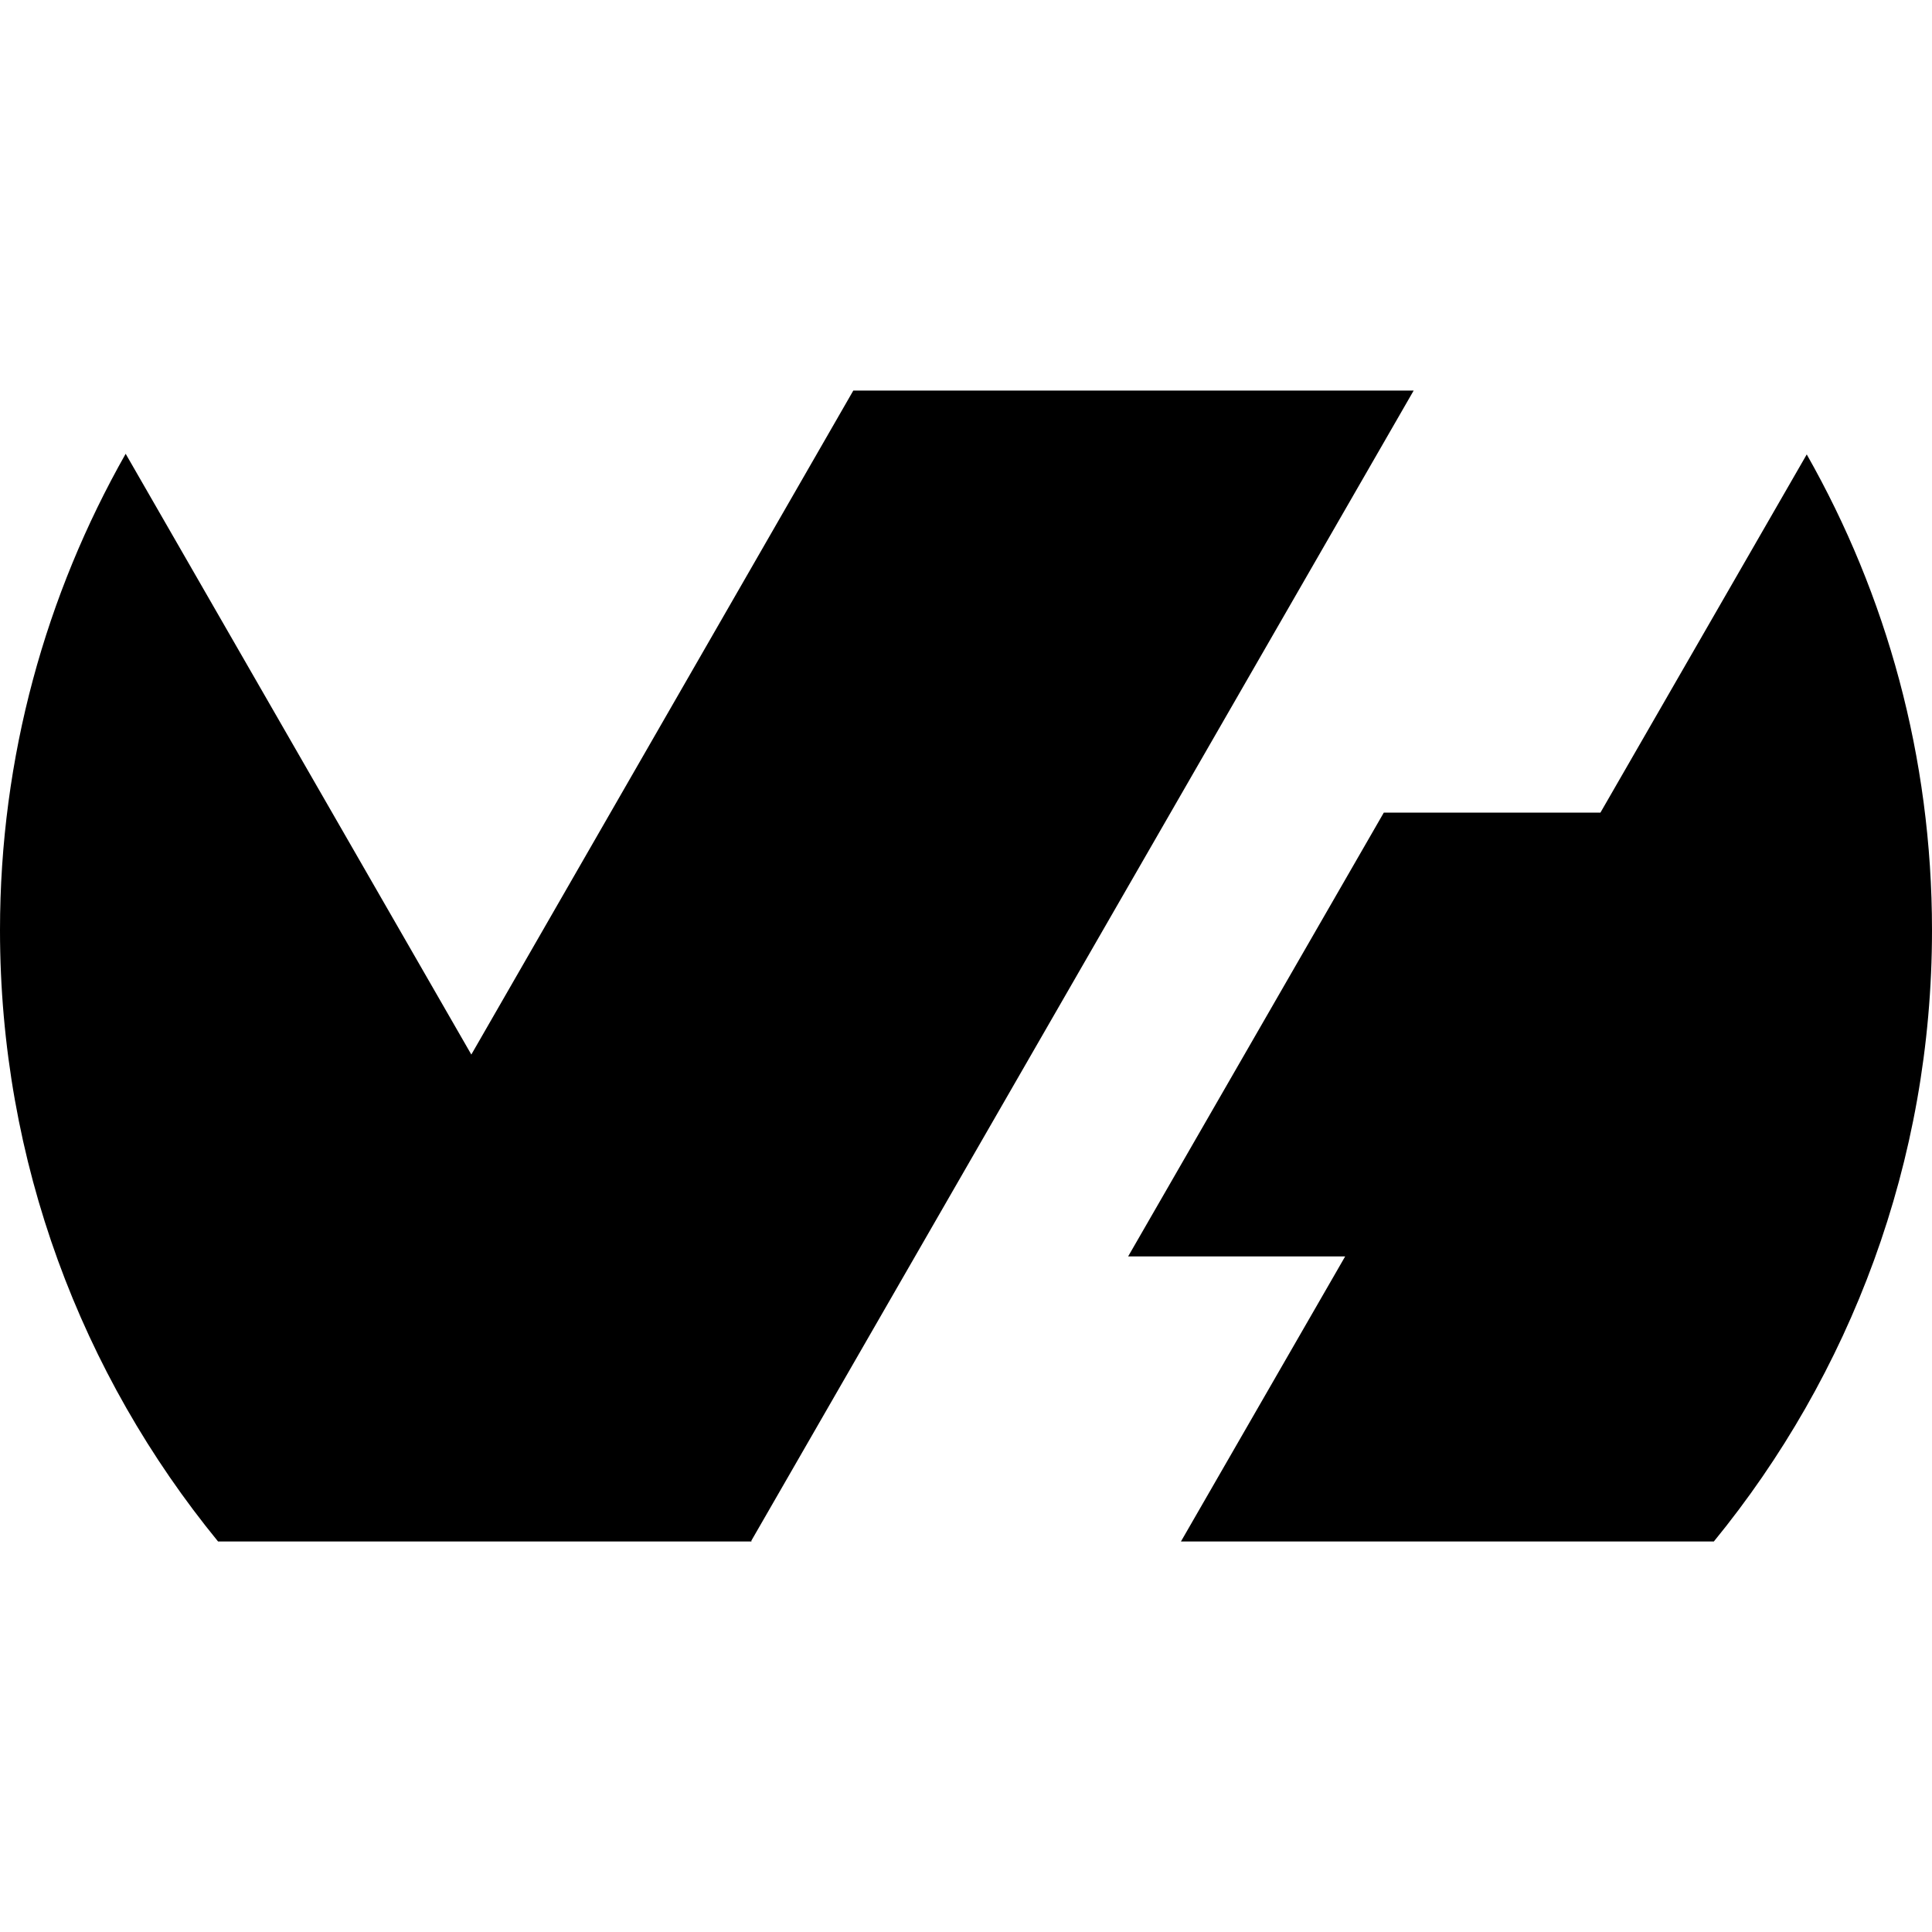
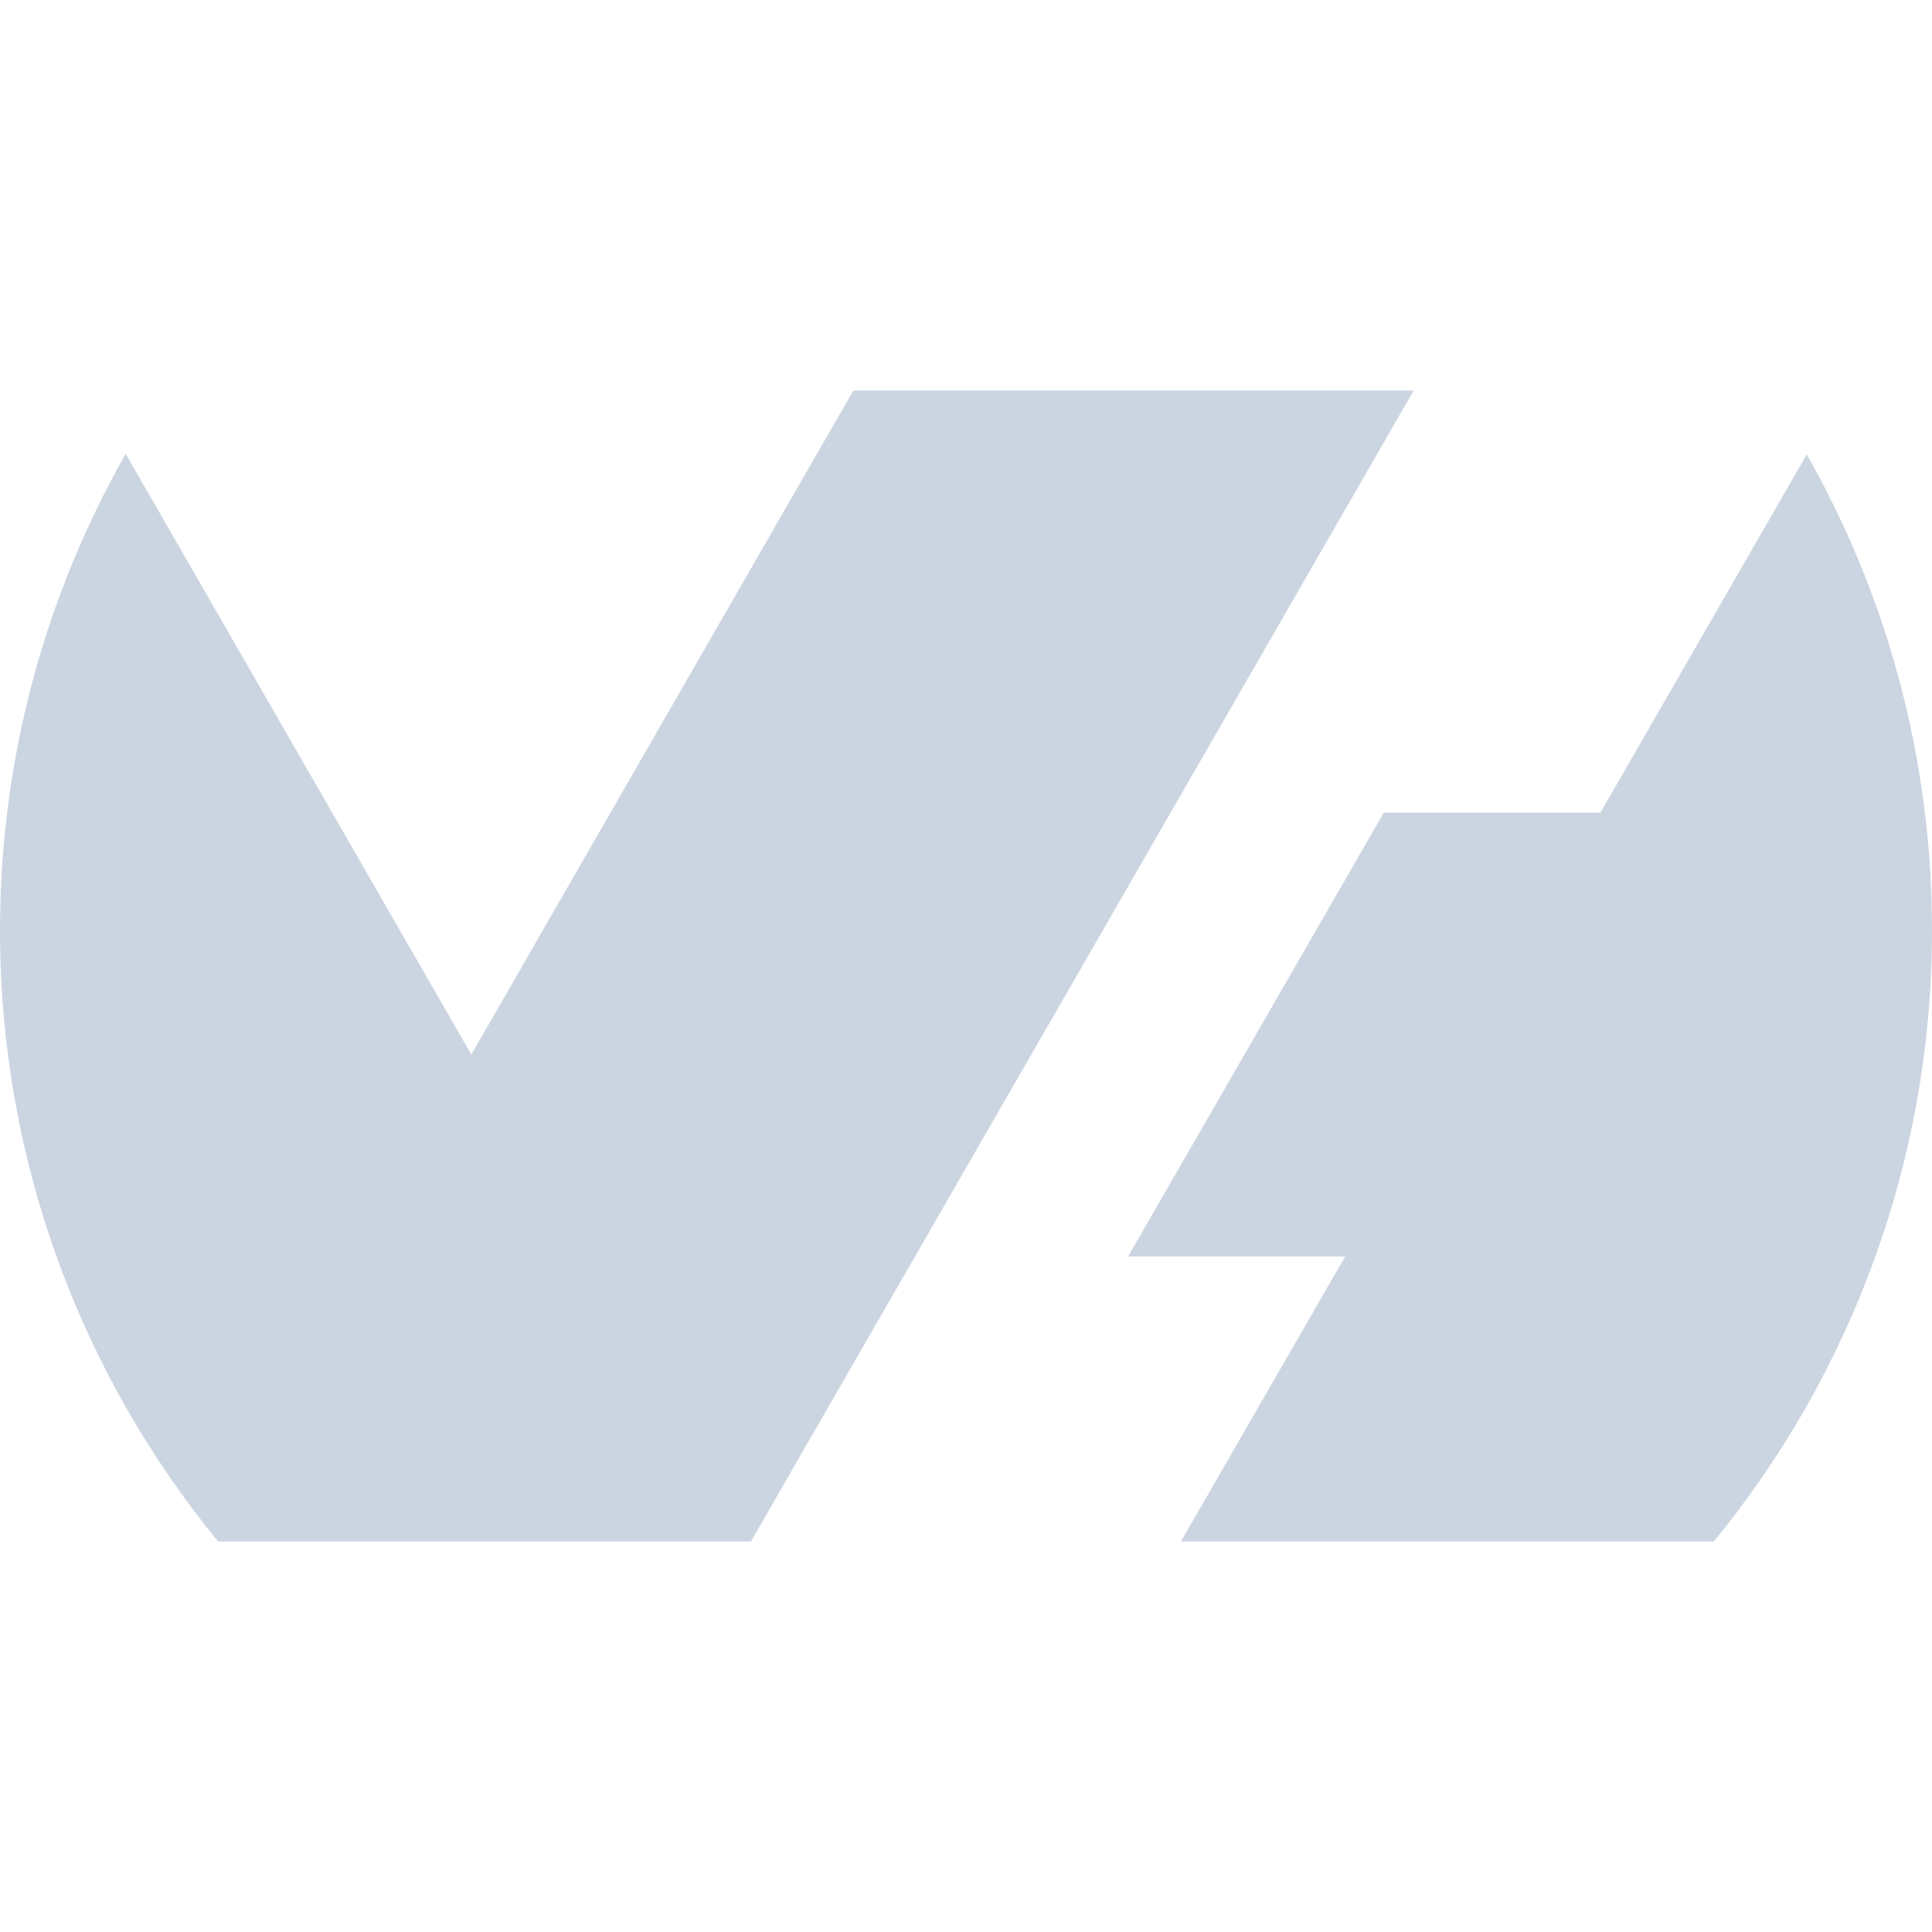
<svg xmlns="http://www.w3.org/2000/svg" role="img" viewBox="0 0 24 24">
-   <path d="M19.881 10.095l2.563-4.45C23.434 7.389 24 9.404 24 11.555c0 2.88-1.017 5.523-2.71 7.594h-6.62l2.04-3.541h-2.696l3.176-5.513h2.691zm-2.32-5.243L9.333 19.14l.003.009H2.709C1.014 17.077 0 14.435 0 11.555c0-2.152.57-4.17 1.561-5.918L5.855 13.1 10.6 4.852h6.961z" />
+   <path fill="#cbd5e1" d="M19.881 10.095l2.563-4.45C23.434 7.389 24 9.404 24 11.555c0 2.88-1.017 5.523-2.71 7.594h-6.62l2.04-3.541h-2.696l3.176-5.513h2.691zm-2.32-5.243L9.333 19.14l.003.009H2.709C1.014 17.077 0 14.435 0 11.555c0-2.152.57-4.17 1.561-5.918L5.855 13.1 10.6 4.852h6.961z" />
</svg>
